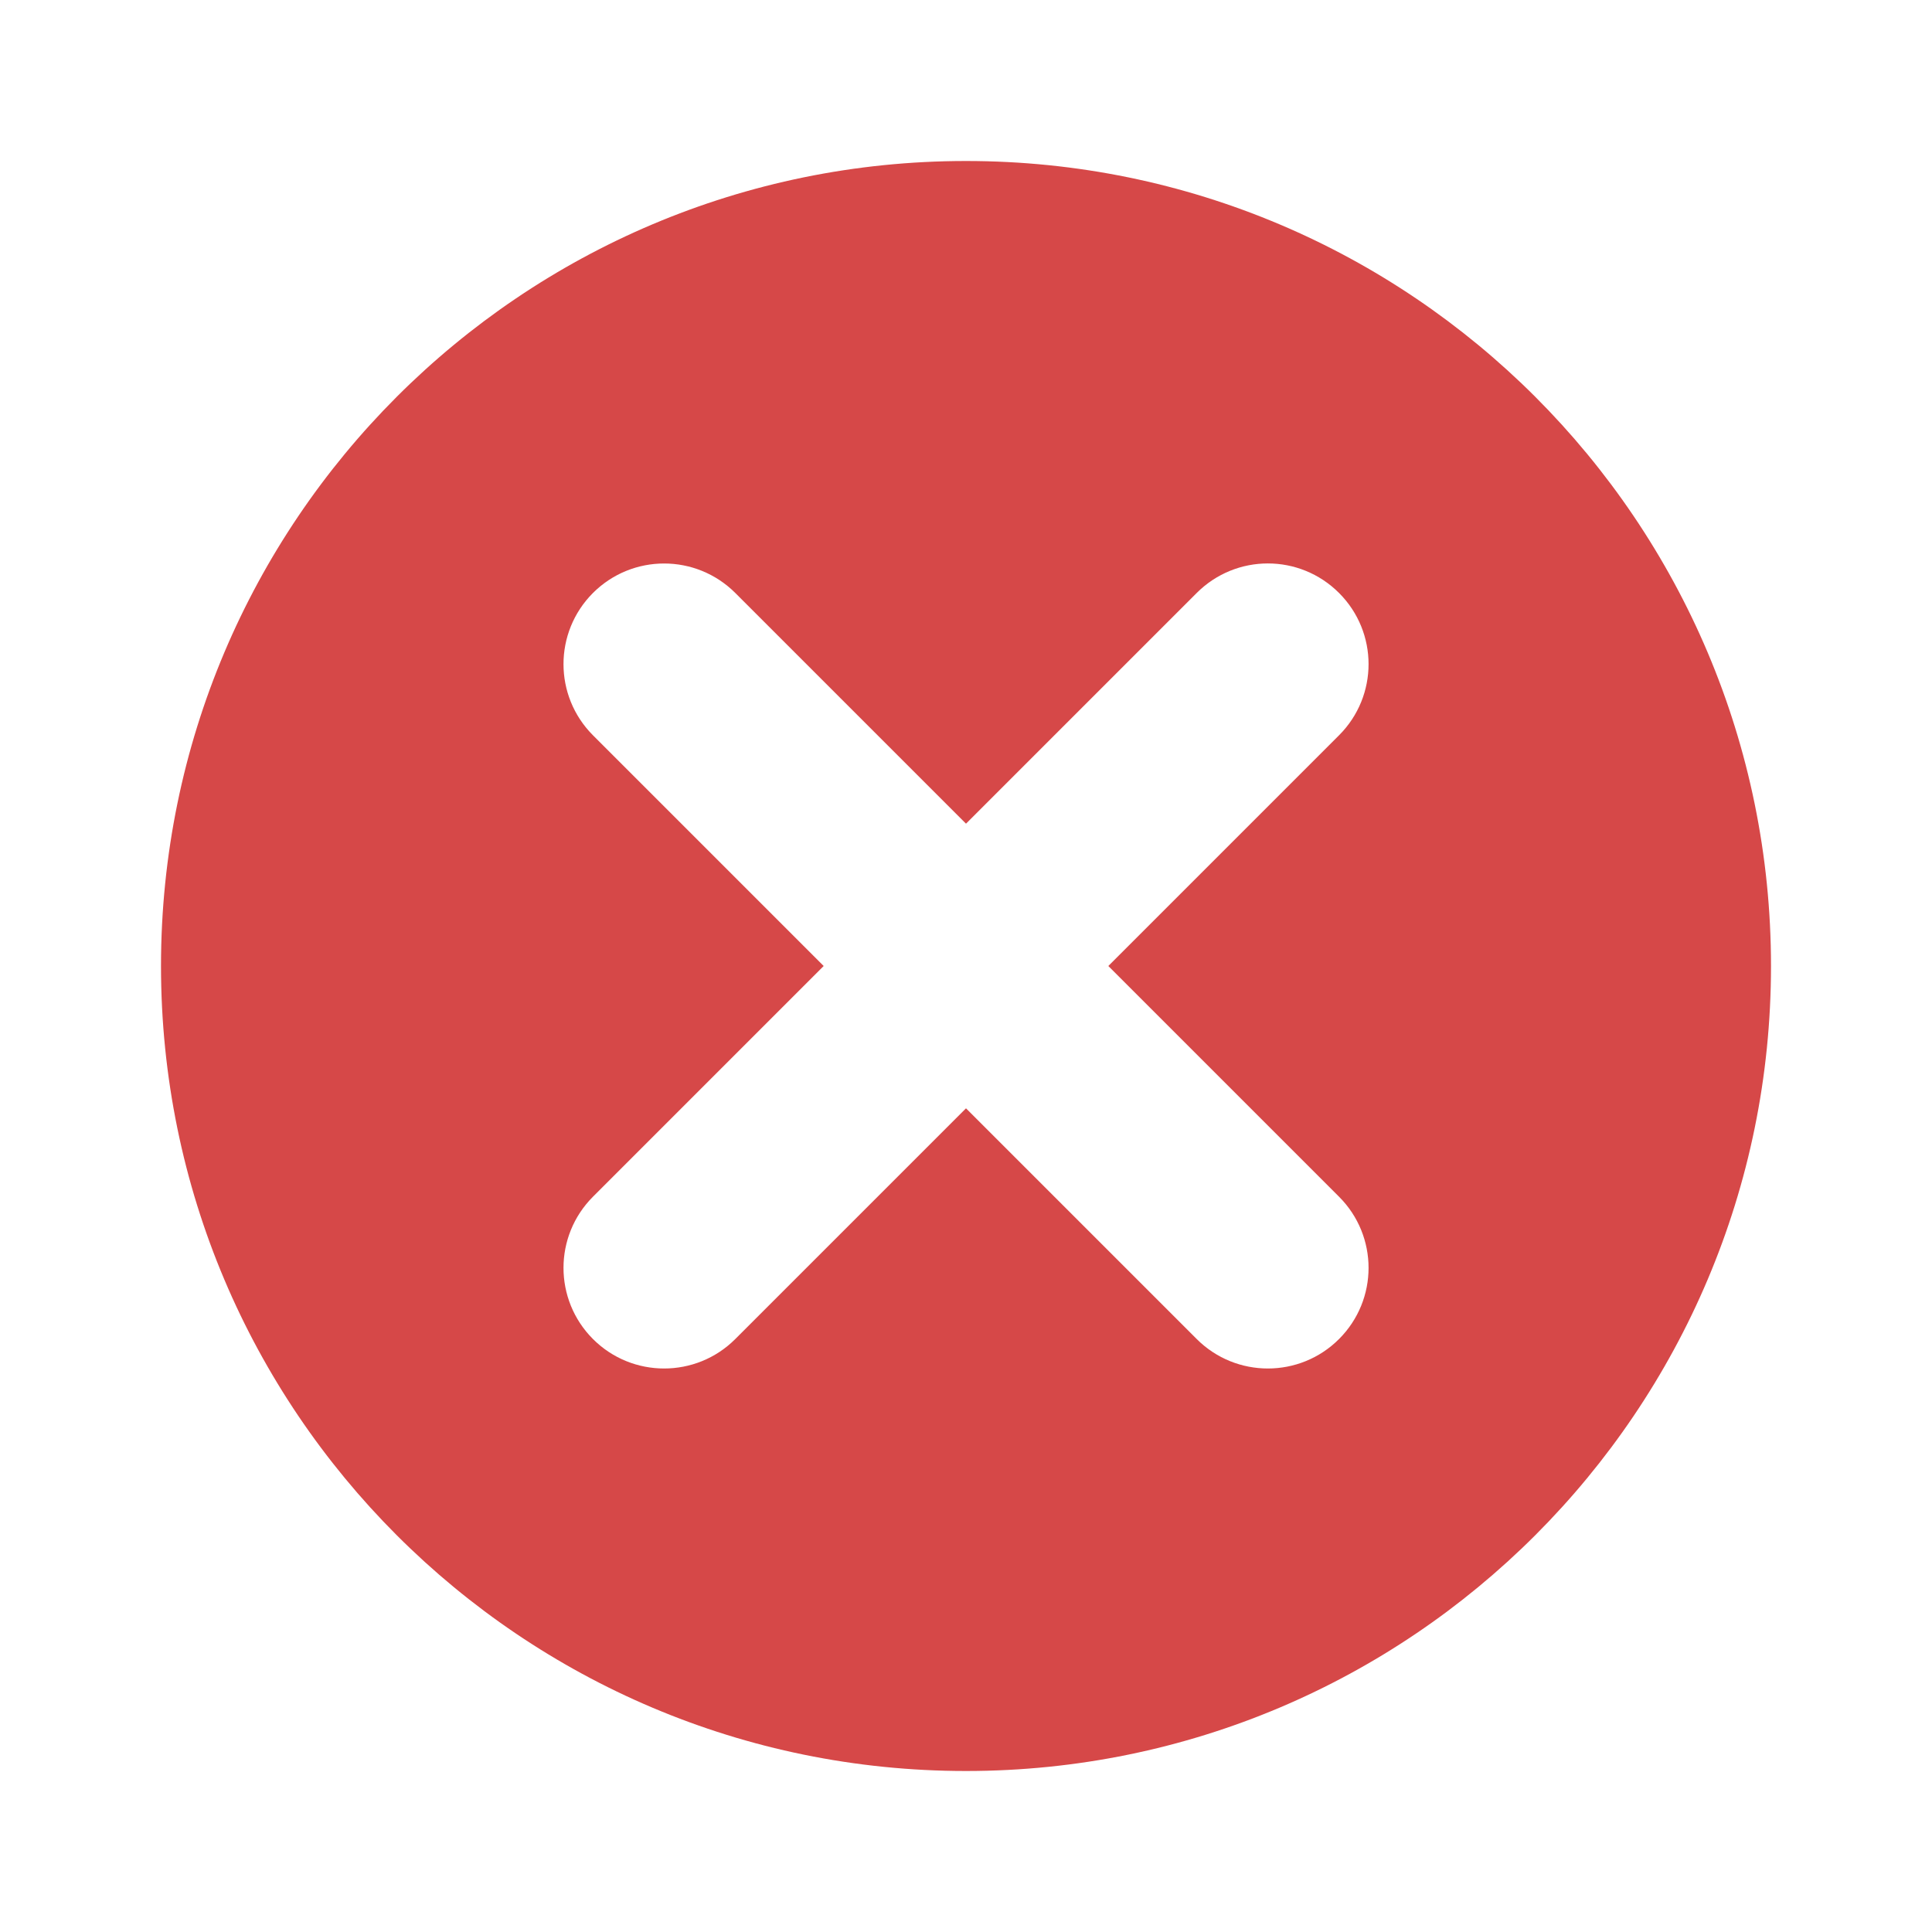
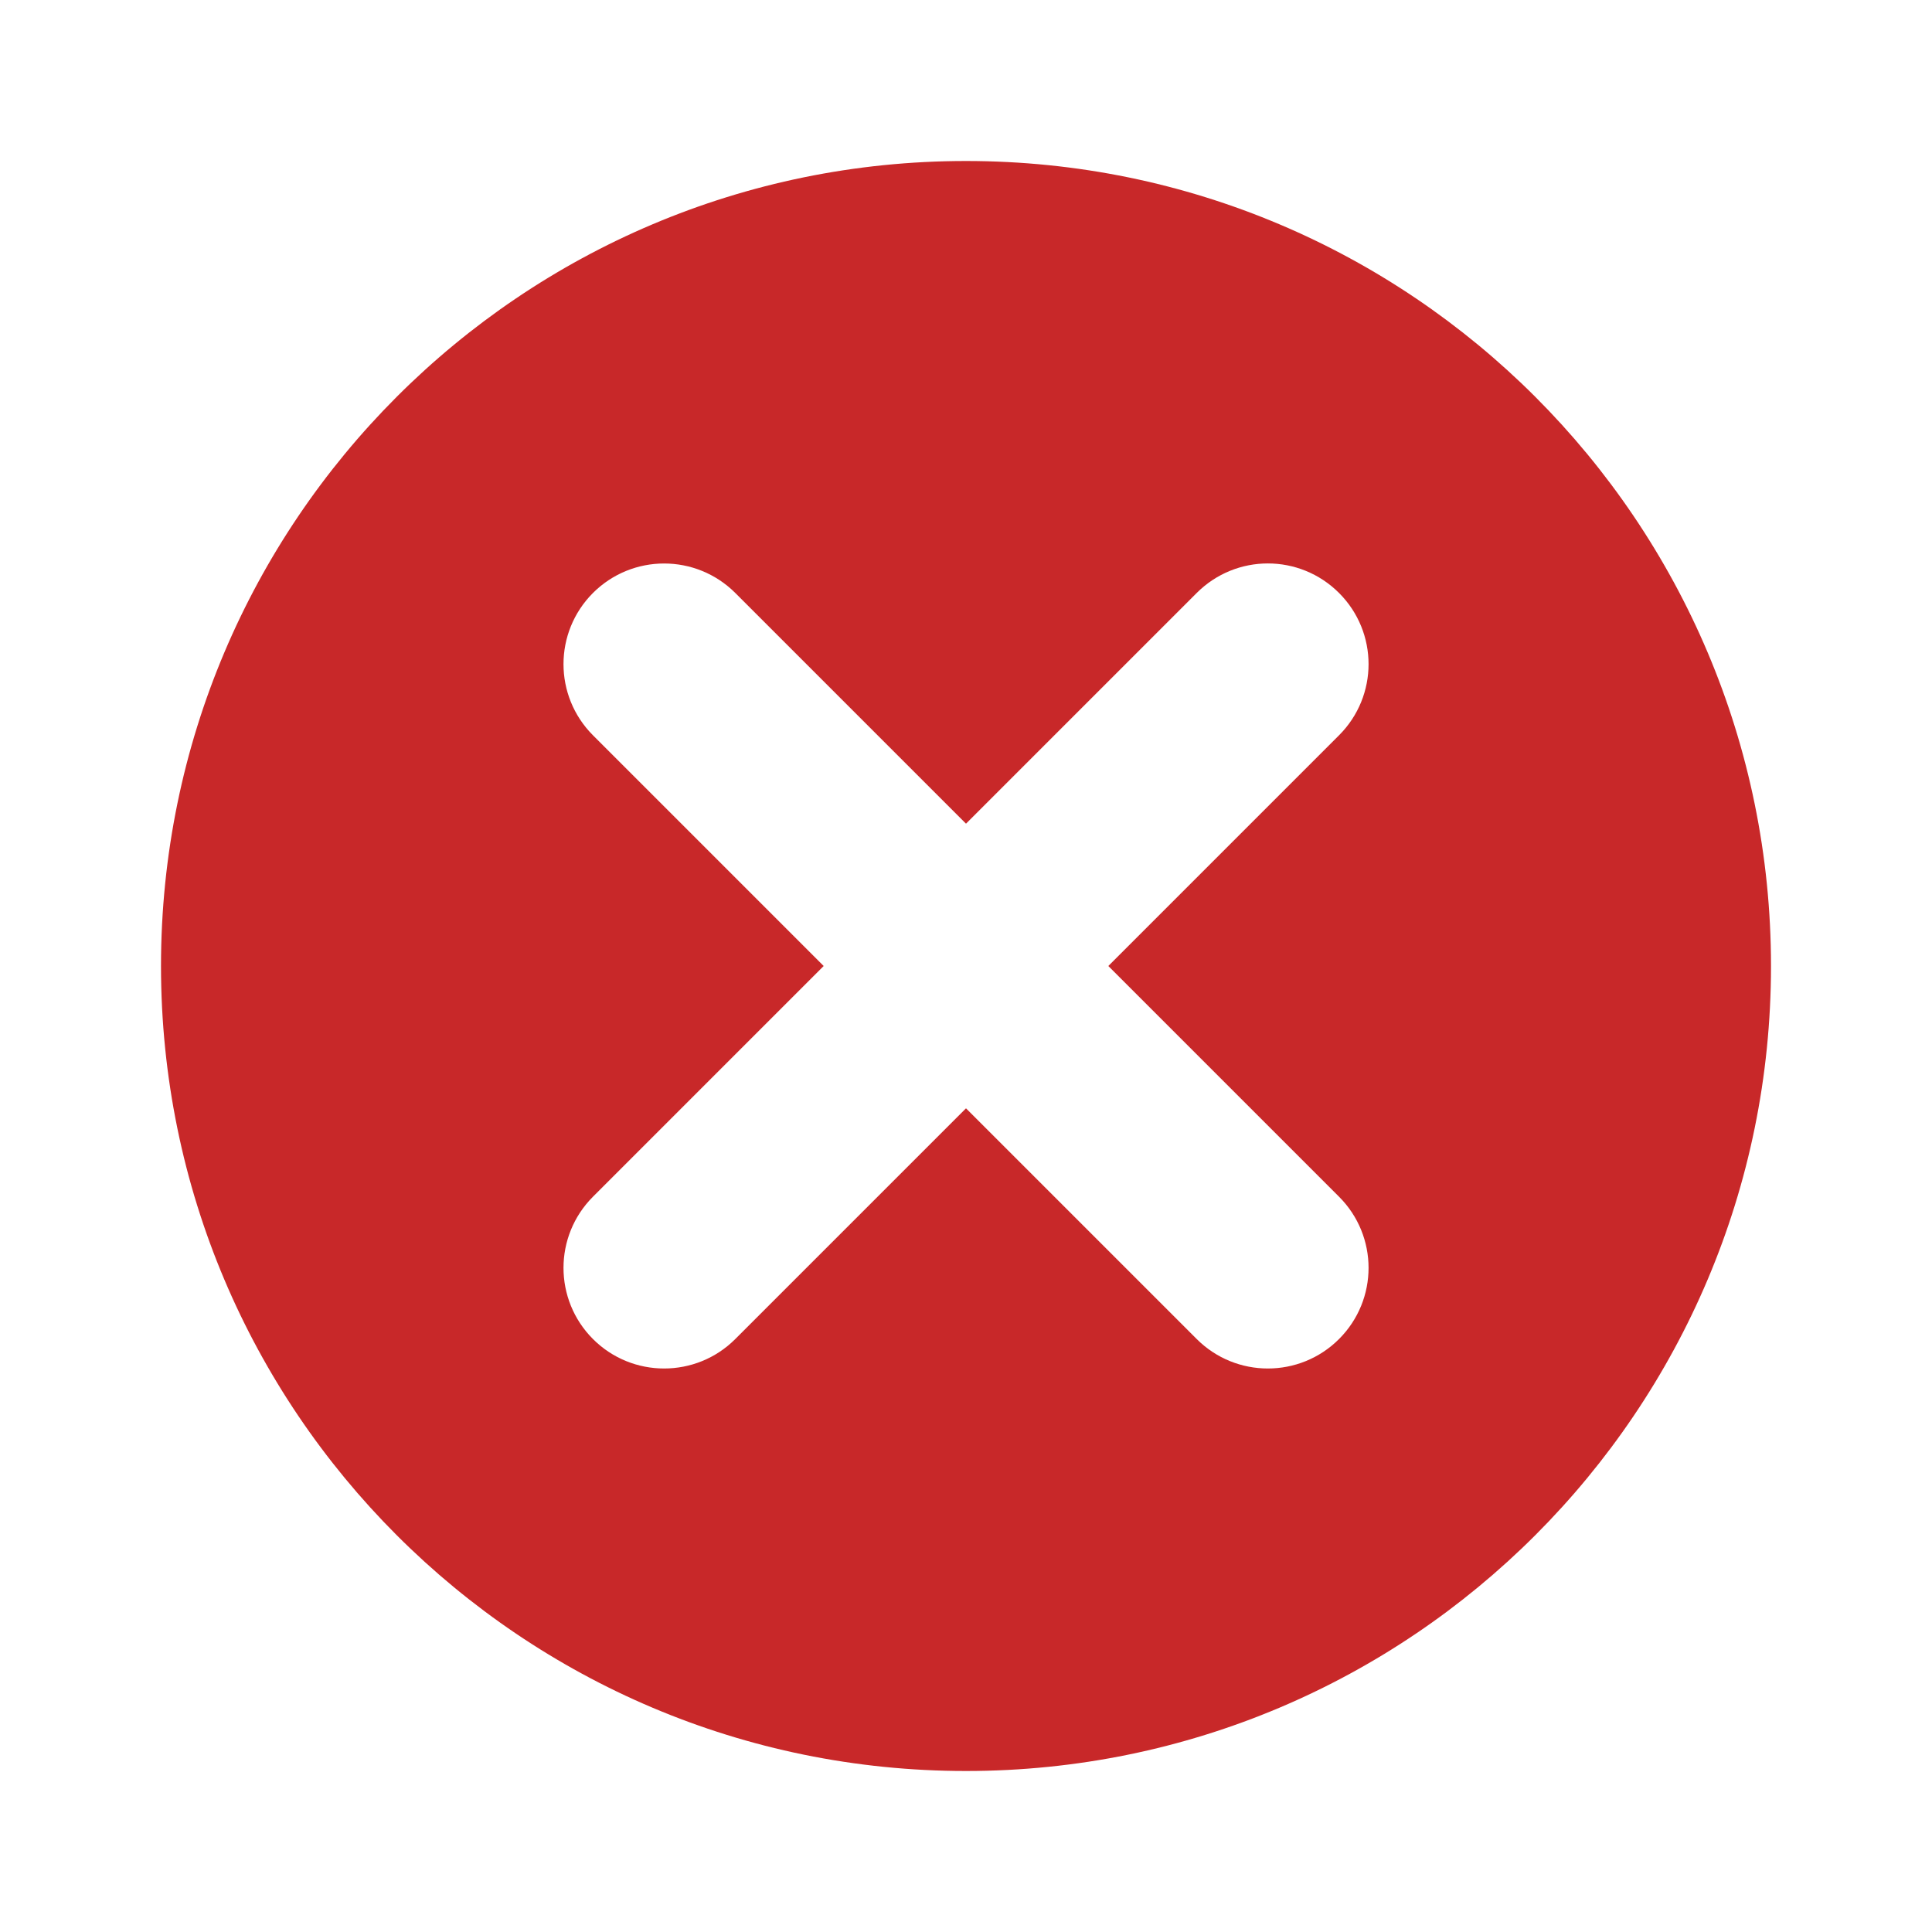
- <svg xmlns="http://www.w3.org/2000/svg" id="svg1543" viewBox="0 0 24 24" height="24" width="24" version="1.2">
+ <svg xmlns="http://www.w3.org/2000/svg" version="1.2" width="24" height="24" viewBox="0 0 24 24" id="svg1543">
  <defs id="defs1547" />
-   <path style="stroke-width:1.25;fill:#d64848;fill-opacity:1" id="path1541" d="M 12,2 C 6.476,2 2,6.478 2,12 2,17.523 6.476,22 12,22 17.524,22 22,17.523 22,12 22,6.478 17.524,2 12,2 Z m 4.634,12.866 c 0.489,0.489 0.489,1.279 0,1.768 C 16.39,16.878 16.07,17 15.75,17 15.43,17 15.11,16.878 14.866,16.634 L 12,13.768 9.134,16.634 C 8.89,16.878 8.57,17 8.25,17 7.93,17 7.61,16.878 7.366,16.634 6.878,16.145 6.878,15.355 7.366,14.866 L 10.232,12 7.366,9.134 C 6.878,8.645 6.878,7.855 7.366,7.366 7.855,6.878 8.645,6.878 9.134,7.366 L 12,10.232 14.866,7.366 c 0.489,-0.489 1.279,-0.489 1.768,0 0.489,0.489 0.489,1.279 0,1.768 L 13.768,12 Z" />
+   <path d="M 12,2 C 6.476,2 2,6.478 2,12 2,17.523 6.476,22 12,22 17.524,22 22,17.523 22,12 22,6.478 17.524,2 12,2 Z m 4.634,12.866 c 0.489,0.489 0.489,1.279 0,1.768 C 16.39,16.878 16.07,17 15.75,17 15.43,17 15.11,16.878 14.866,16.634 L 12,13.768 9.134,16.634 C 8.89,16.878 8.57,17 8.25,17 7.93,17 7.61,16.878 7.366,16.634 6.878,16.145 6.878,15.355 7.366,14.866 L 10.232,12 7.366,9.134 C 6.878,8.645 6.878,7.855 7.366,7.366 7.855,6.878 8.645,6.878 9.134,7.366 L 12,10.232 14.866,7.366 c 0.489,-0.489 1.279,-0.489 1.768,0 0.489,0.489 0.489,1.279 0,1.768 L 13.768,12 Z" id="path1541" style="stroke-width:1.25;fill:#c82829;fill-opacity:1" />
</svg>
